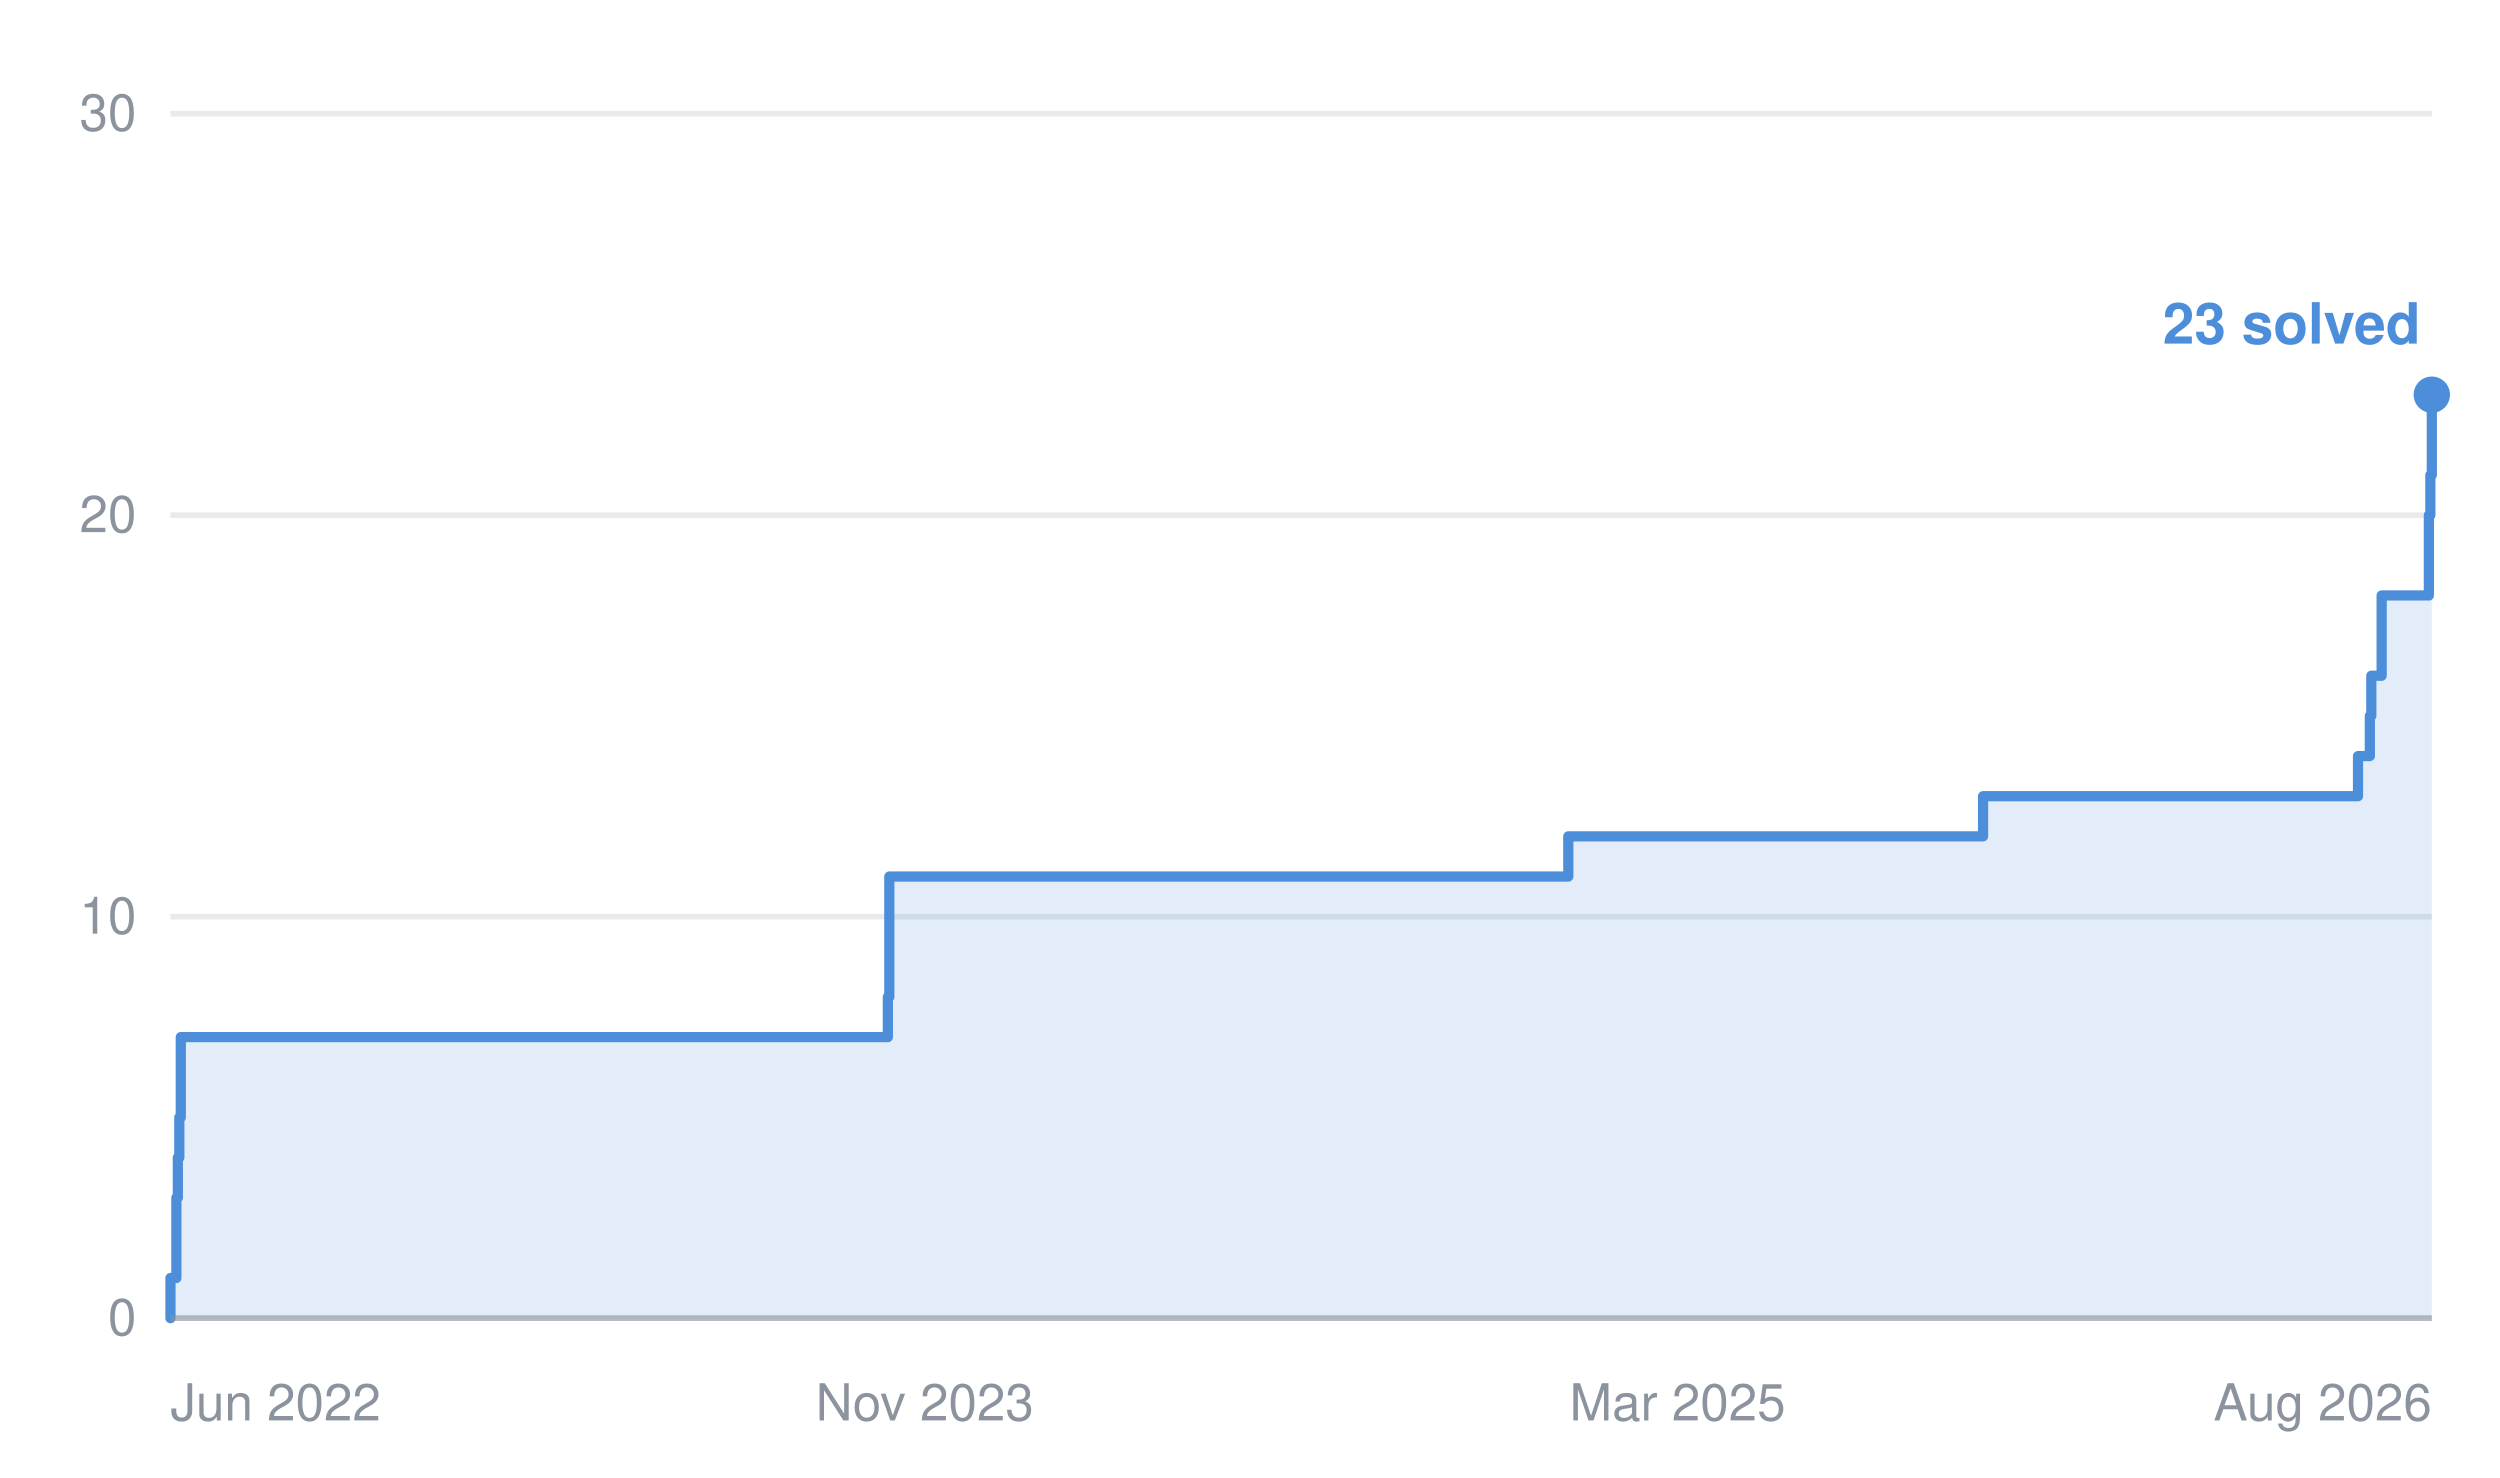
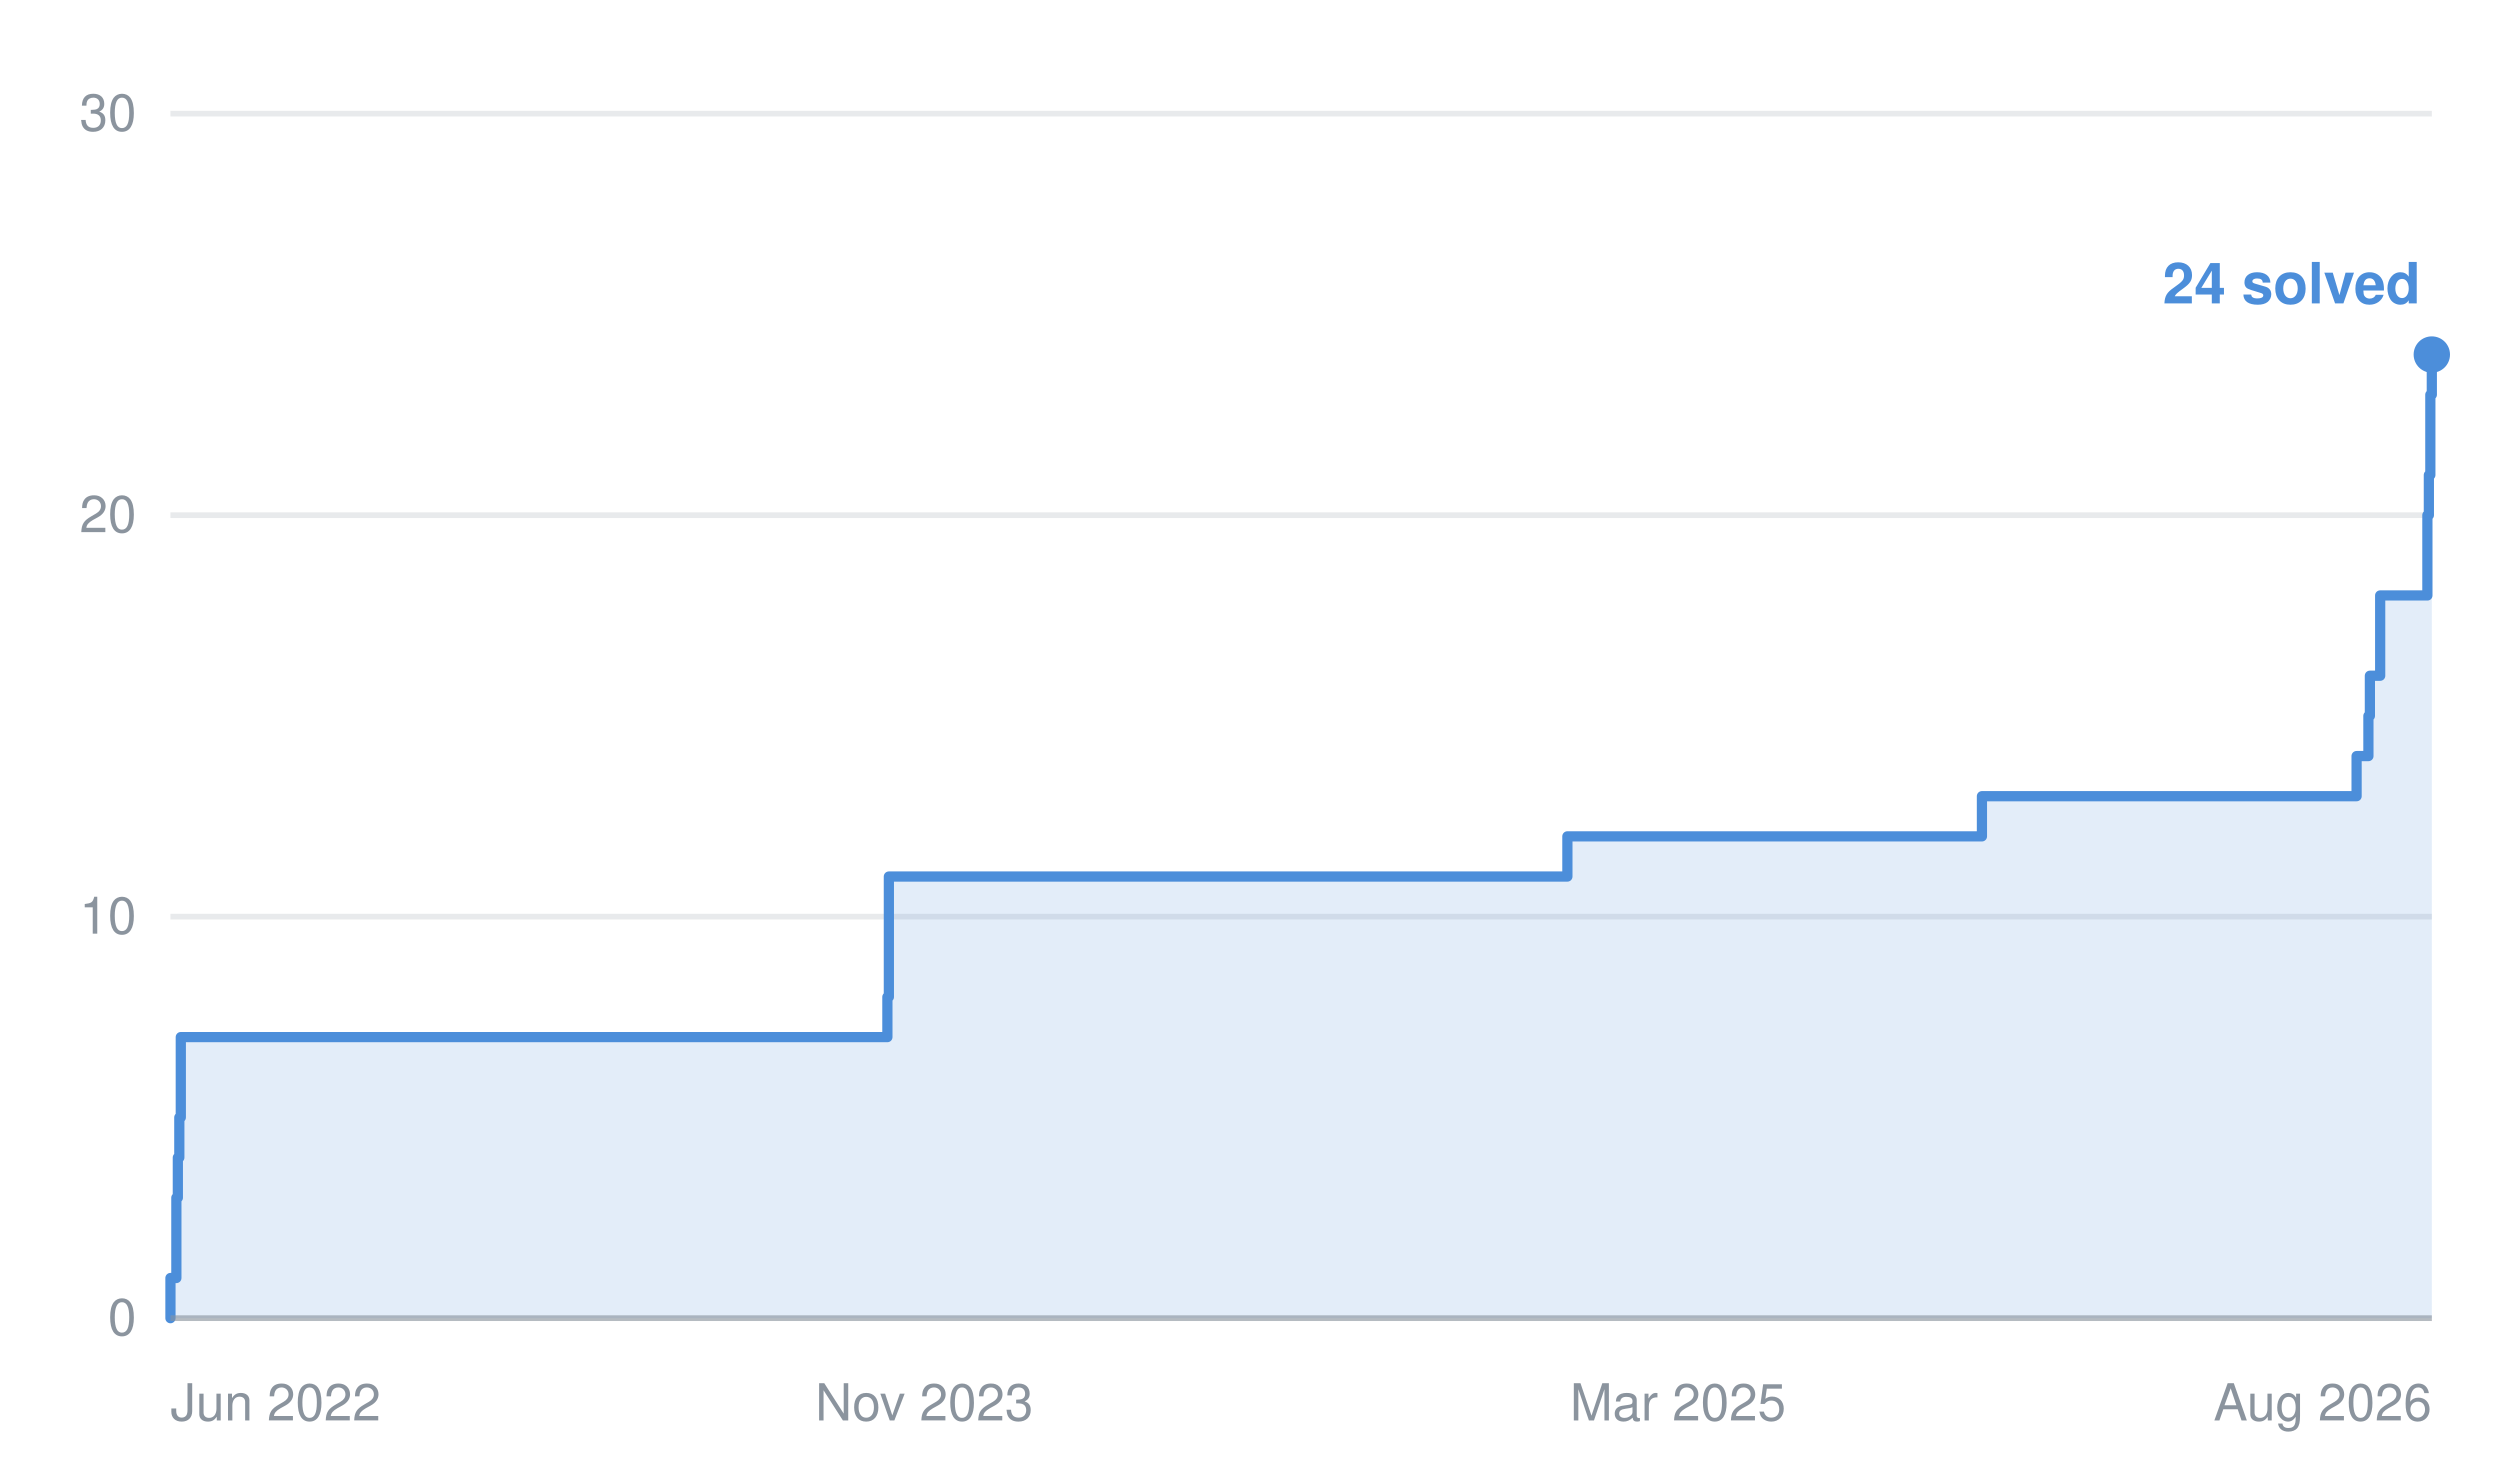
<svg xmlns="http://www.w3.org/2000/svg" viewBox="0 0 440 260" width="440" height="260" role="img" font-family="system-ui, -apple-system, Segoe UI, Helvetica, Arial, sans-serif">
  <line x1="30" y1="232" x2="428" y2="232" stroke="#8b949e" stroke-width="1" opacity="0.2" />
  <text x="24" y="235" font-size="9" fill="#8b949e" text-anchor="end" font-weight="normal" opacity="1">0</text>
  <line x1="30" y1="161.33" x2="428" y2="161.33" stroke="#8b949e" stroke-width="1" opacity="0.2" />
  <text x="24" y="164.33" font-size="9" fill="#8b949e" text-anchor="end" font-weight="normal" opacity="1">10</text>
  <line x1="30" y1="90.67" x2="428" y2="90.67" stroke="#8b949e" stroke-width="1" opacity="0.2" />
  <text x="24" y="93.67" font-size="9" fill="#8b949e" text-anchor="end" font-weight="normal" opacity="1">20</text>
  <line x1="30" y1="20" x2="428" y2="20" stroke="#8b949e" stroke-width="1" opacity="0.2" />
  <text x="24" y="23" font-size="9" fill="#8b949e" text-anchor="end" font-weight="normal" opacity="1">30</text>
-   <path d="M30 232 L30 232 L30 224.93 L31.04 224.93 L31.04 217.87 L31.04 217.87 L31.04 210.8 L31.3 210.8 L31.3 203.73 L31.56 203.73 L31.56 196.67 L31.82 196.67 L31.82 189.6 L31.82 189.6 L31.82 182.53 L156.26 182.53 L156.26 175.47 L156.52 175.47 L156.52 168.4 L156.52 168.4 L156.52 161.33 L156.52 161.33 L156.52 154.27 L276.02 154.27 L276.02 147.2 L349.02 147.2 L349.02 140.13 L415.01 140.13 L415.01 133.07 L417.09 133.07 L417.09 126 L417.35 126 L417.35 118.93 L419.17 118.93 L419.17 111.87 L419.17 111.87 L419.17 104.8 L427.48 104.8 L427.48 97.73 L427.48 97.73 L427.48 90.67 L427.74 90.67 L427.74 83.6 L428 83.6 L428 76.53 L428 76.53 L428 69.47 L428 69.47 L428 232 L30 232 Z" fill="#4c8eda" stroke="none" stroke-width="1" stroke-linejoin="round" stroke-linecap="round" opacity="0.16" />
-   <path d="M30 232 L30 232 L30 224.93 L31.04 224.93 L31.04 217.87 L31.04 217.87 L31.04 210.8 L31.3 210.8 L31.3 203.73 L31.56 203.73 L31.56 196.67 L31.82 196.67 L31.82 189.6 L31.82 189.6 L31.82 182.53 L156.26 182.53 L156.26 175.47 L156.52 175.47 L156.52 168.4 L156.52 168.4 L156.52 161.33 L156.52 161.33 L156.52 154.27 L276.02 154.27 L276.02 147.2 L349.02 147.2 L349.02 140.13 L415.01 140.13 L415.01 133.07 L417.09 133.07 L417.09 126 L417.35 126 L417.35 118.93 L419.17 118.93 L419.17 111.87 L419.17 111.87 L419.17 104.8 L427.48 104.8 L427.48 97.73 L427.48 97.73 L427.48 90.67 L427.74 90.67 L427.74 83.6 L428 83.6 L428 76.53 L428 76.53 L428 69.47 L428 69.47" fill="none" stroke="#4c8eda" stroke-width="1.8" stroke-linejoin="round" stroke-linecap="round" opacity="1" />
-   <circle cx="428" cy="69.47" r="3.2" fill="#4c8eda" opacity="1" />
-   <text x="426" y="60.47" font-size="10" fill="#4c8eda" text-anchor="end" font-weight="600" opacity="1">23 solved</text>
+   <path d="M30 232 L30 232 L30 224.93 L31.04 224.93 L31.04 217.87 L31.04 217.87 L31.04 210.8 L31.3 210.8 L31.3 203.73 L31.56 203.73 L31.56 196.67 L31.82 196.67 L31.82 189.6 L31.82 189.6 L31.82 182.53 L156.18 182.53 L156.18 175.47 L156.44 175.47 L156.44 168.4 L156.44 168.4 L156.44 161.33 L156.44 161.33 L156.44 154.27 L275.86 154.27 L275.86 147.2 L348.82 147.2 L348.82 140.13 L414.76 140.13 L414.76 133.07 L416.84 133.07 L416.84 126 L417.1 126 L417.1 118.93 L418.91 118.93 L418.91 111.87 L418.91 111.87 L418.91 104.8 L427.22 104.8 L427.22 97.73 L427.22 97.73 L427.22 90.67 L427.48 90.67 L427.48 83.6 L427.74 83.6 L427.74 76.53 L427.74 76.53 L427.74 69.47 L428 69.47 L428 62.4 L428 62.4 L428 232 L30 232 Z" fill="#4c8eda" stroke="none" stroke-width="1" stroke-linejoin="round" stroke-linecap="round" opacity="0.16" />
+   <path d="M30 232 L30 232 L30 224.93 L31.04 224.93 L31.04 217.87 L31.04 217.87 L31.04 210.8 L31.3 210.8 L31.3 203.73 L31.56 203.73 L31.56 196.67 L31.82 196.67 L31.82 189.6 L31.82 189.6 L31.82 182.53 L156.18 182.53 L156.18 175.47 L156.44 175.47 L156.44 168.4 L156.44 168.4 L156.44 161.33 L156.44 161.33 L156.44 154.27 L275.86 154.27 L275.86 147.2 L348.82 147.2 L348.82 140.13 L414.76 140.13 L414.76 133.07 L416.84 133.07 L416.84 126 L417.1 126 L417.1 118.93 L418.91 118.93 L418.91 111.87 L418.91 111.87 L418.91 104.8 L427.22 104.8 L427.22 97.73 L427.22 97.73 L427.22 90.67 L427.48 90.67 L427.48 83.6 L427.74 83.6 L427.74 76.53 L427.74 76.53 L427.74 69.47 L428 69.47 L428 62.4 L428 62.4" fill="none" stroke="#4c8eda" stroke-width="1.8" stroke-linejoin="round" stroke-linecap="round" opacity="1" />
+   <circle cx="428" cy="62.4" r="3.2" fill="#4c8eda" opacity="1" />
+   <text x="426" y="53.4" font-size="10" fill="#4c8eda" text-anchor="end" font-weight="600" opacity="1">24 solved</text>
  <line x1="30" y1="232" x2="428" y2="232" stroke="#8b949e" stroke-width="1" opacity="0.55" />
  <text x="30" y="250" font-size="9" fill="#8b949e" text-anchor="start" font-weight="normal" opacity="1">Jun 2022</text>
-   <text x="162.75" y="250" font-size="9" fill="#8b949e" text-anchor="middle" font-weight="normal" opacity="1">Nov 2023</text>
-   <text x="295.25" y="250" font-size="9" fill="#8b949e" text-anchor="middle" font-weight="normal" opacity="1">Mar 2025</text>
+   <text x="162.67" y="250" font-size="9" fill="#8b949e" text-anchor="middle" font-weight="normal" opacity="1">Nov 2023</text>
+   <text x="295.33" y="250" font-size="9" fill="#8b949e" text-anchor="middle" font-weight="normal" opacity="1">Mar 2025</text>
  <text x="428" y="250" font-size="9" fill="#8b949e" text-anchor="end" font-weight="normal" opacity="1">Aug 2026</text>
</svg>
